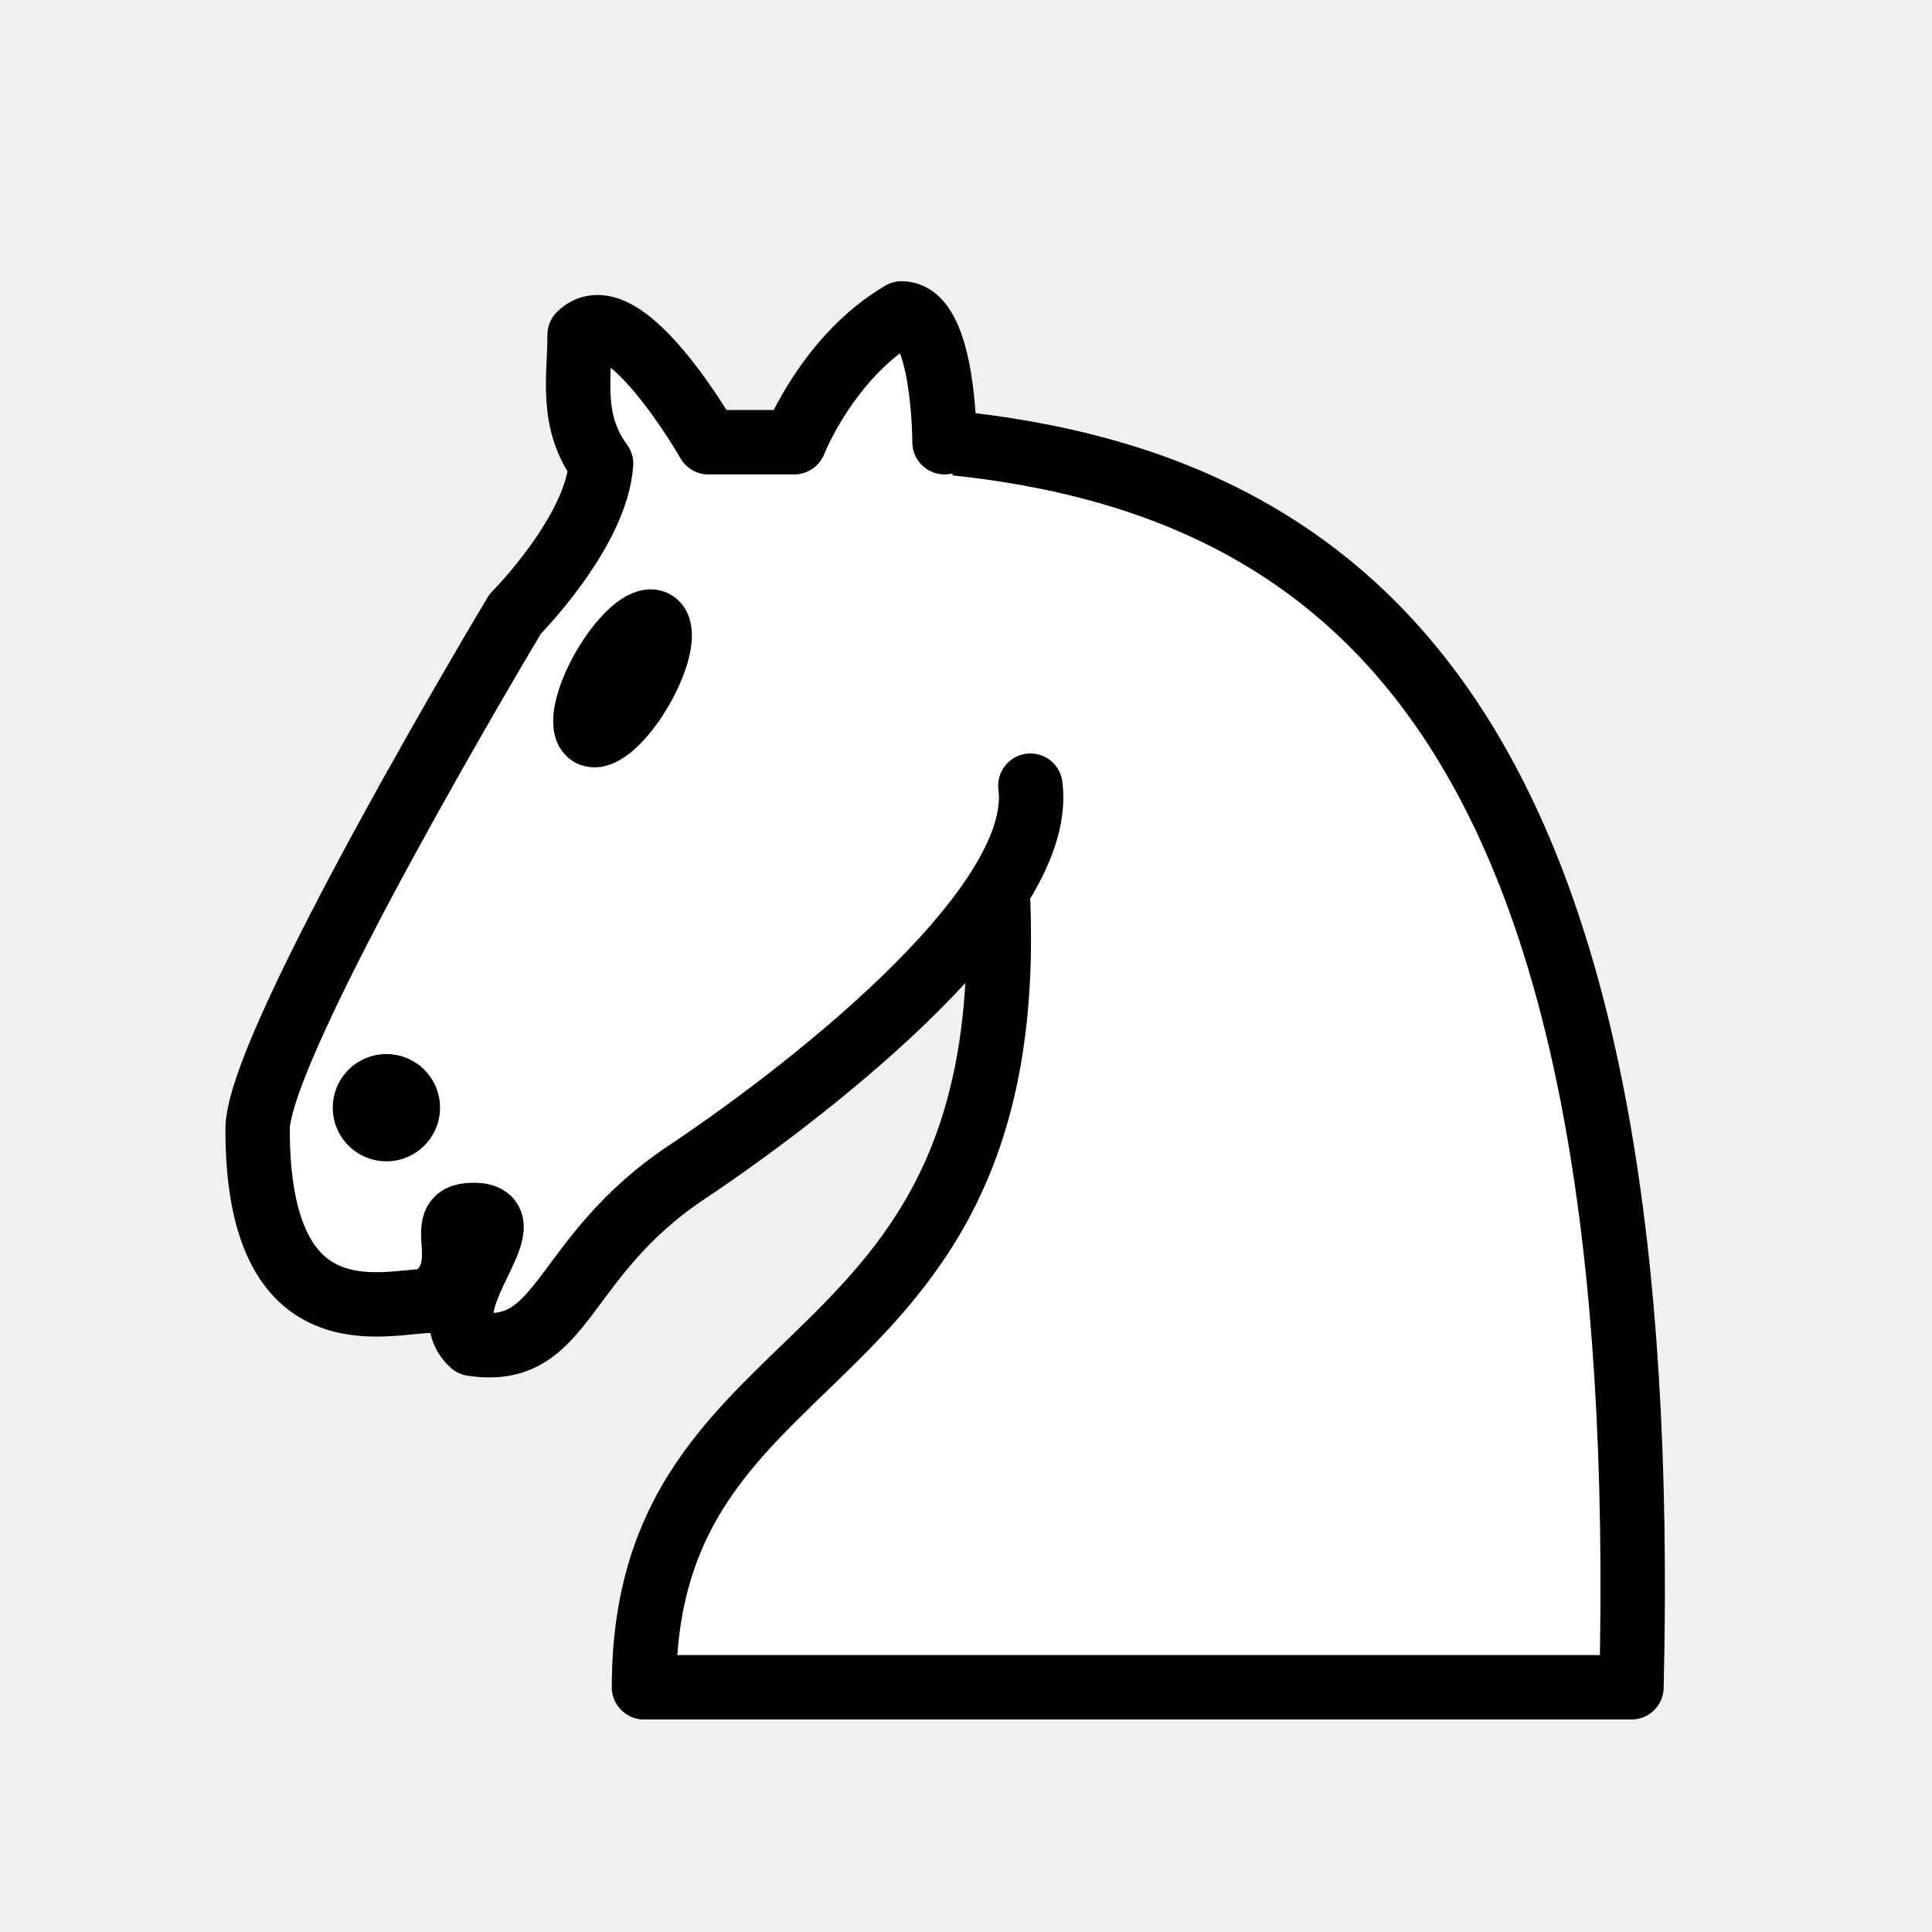
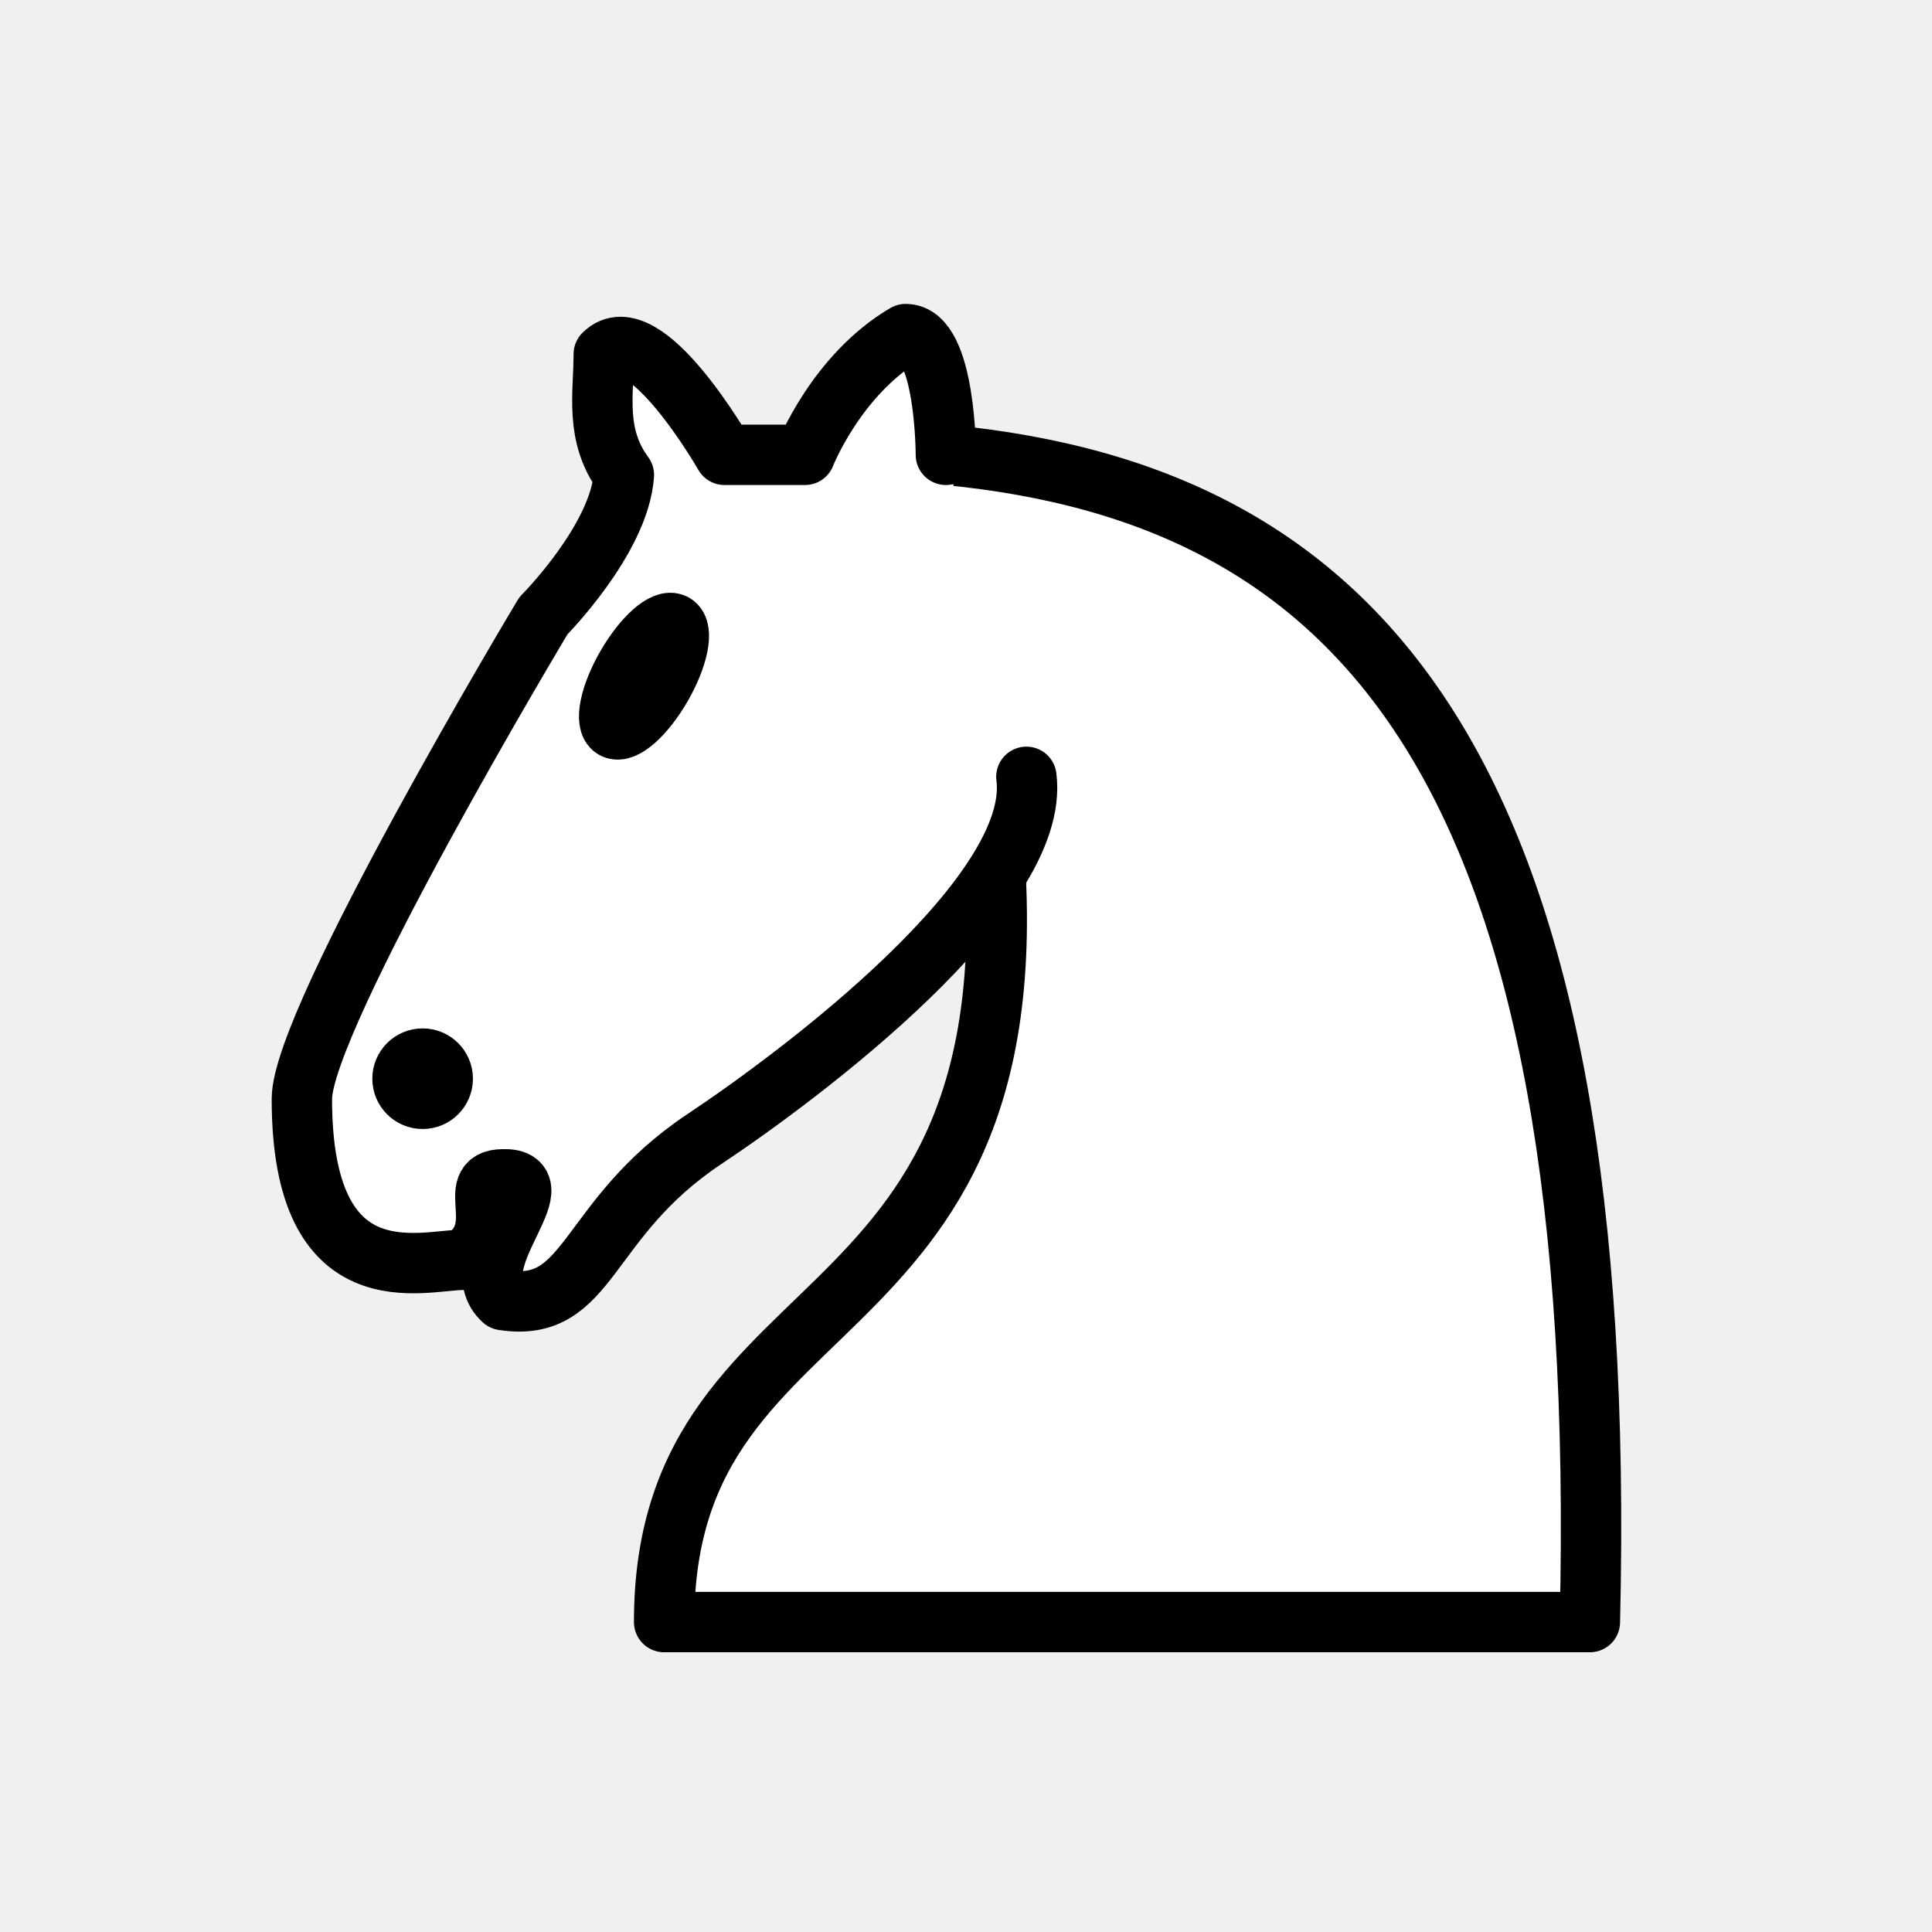
- <svg xmlns="http://www.w3.org/2000/svg" version="1.1" width="75" height="75" viewBox="0 0 45 45">
+ <svg xmlns="http://www.w3.org/2000/svg" version="1.1" width="80" height="80" viewBox="-1.5 -1 48 48">
  <g style="opacity:1; fill:none; fill-opacity:1; fill-rule:evenodd; stroke:#000000; stroke-width:1.5; stroke-linecap:round;stroke-linejoin:round;stroke-miterlimit:4; stroke-dasharray:none; stroke-opacity:1;" transform="translate(0,0.3)">
    <path d="M 22,10 C 32.5,11 38.5,18 38,39 L 15,39 C 15,30 25,32.5 23,18" style="fill:#ffffff; stroke:#000000;" />
    <path d="M 24,18 C 24.38,20.91 18.45,25.37 16,27 C 13,29 13.18,31.34 11,31 C 9.958,30.06 12.41,27.96 11,28 C 10,28 11.19,29.23 10,30 C 9,30 5.997,31 6,26 C 6,24 12,14 12,14 C 12,14 13.89,12.1 14,10.5 C 13.27,9.506 13.5,8.5 13.5,7.5 C 14.5,6.5 16.5,10 16.5,10 L 18.5,10 C 18.5,10 19.28,8.008 21,7 C 22,7 22,10 22,10" style="fill:#ffffff; stroke:#000000;" />
    <path d="M 9.5 25.5 A 0.5 0.5 0 1 1 8.5,25.5 A 0.5 0.5 0 1 1 9.5 25.5 z" style="fill:#000000; stroke:#000000;" />
    <path d="M 15 15.5 A 0.5 1.5 0 1 1  14,15.5 A 0.5 1.5 0 1 1  15 15.5 z" transform="matrix(0.866,0.5,-0.5,0.866,9.693,-5.173)" style="fill:#000000; stroke:#000000;" />
  </g>
</svg>
